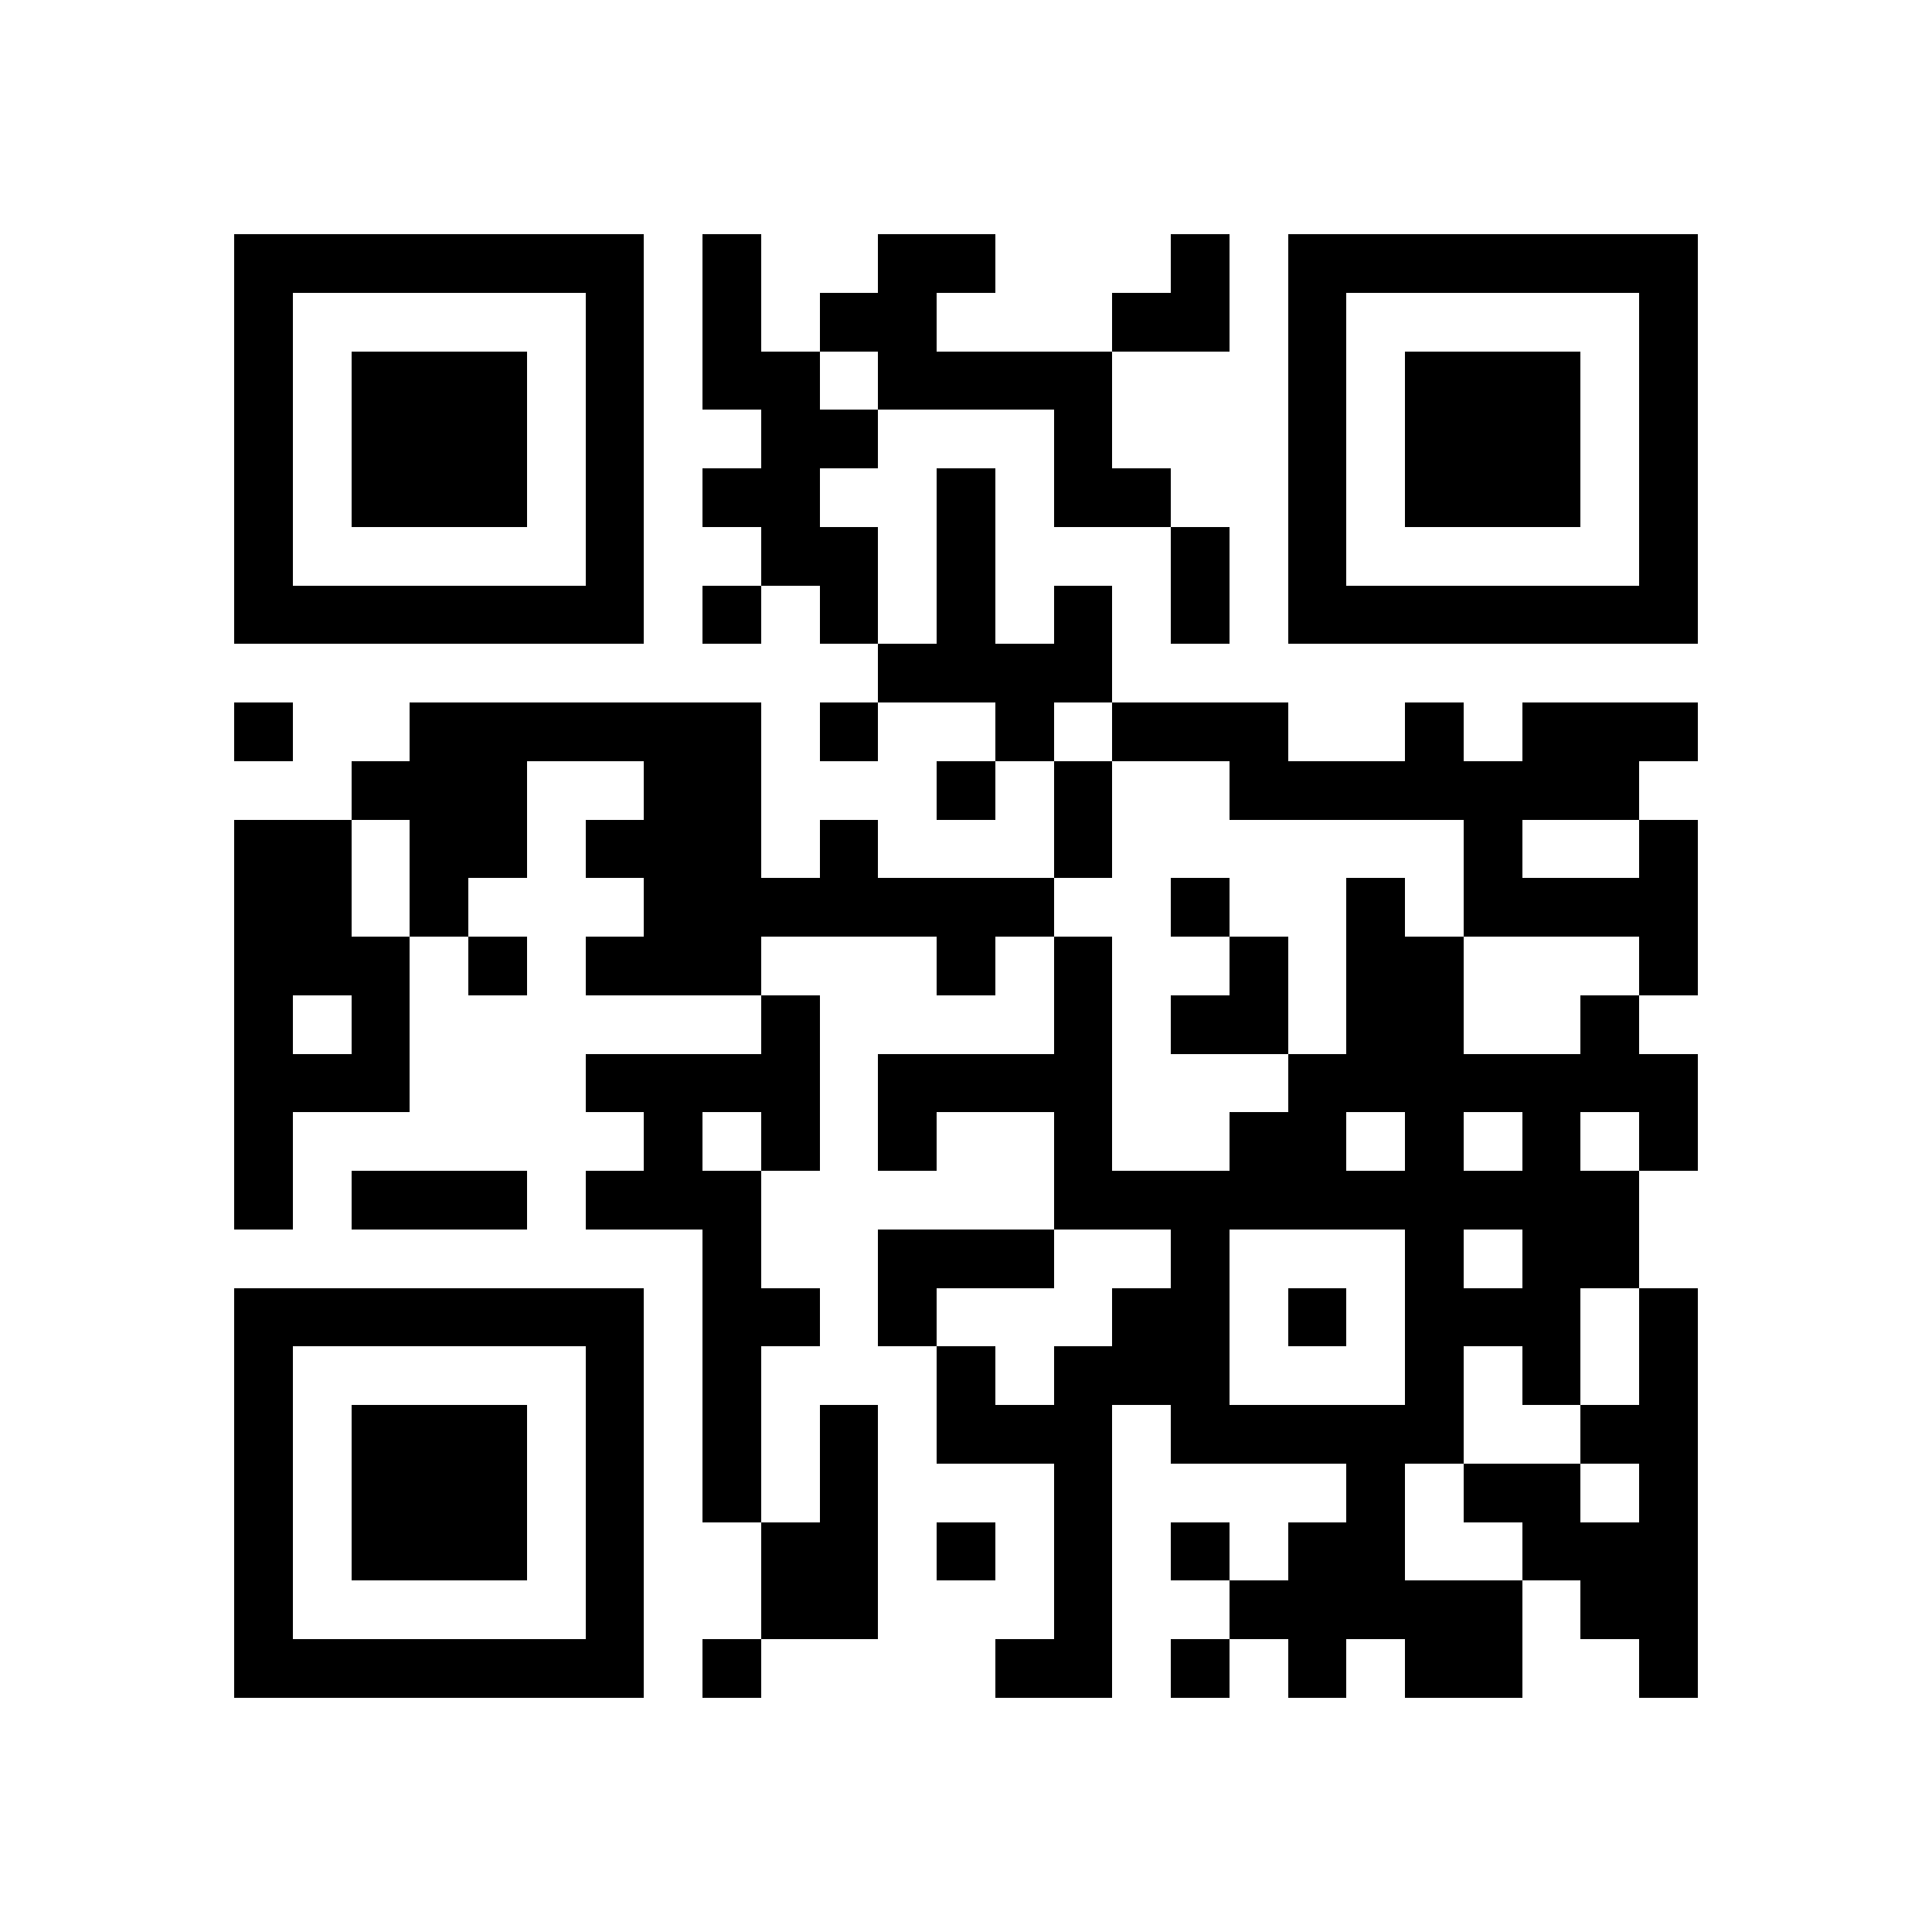
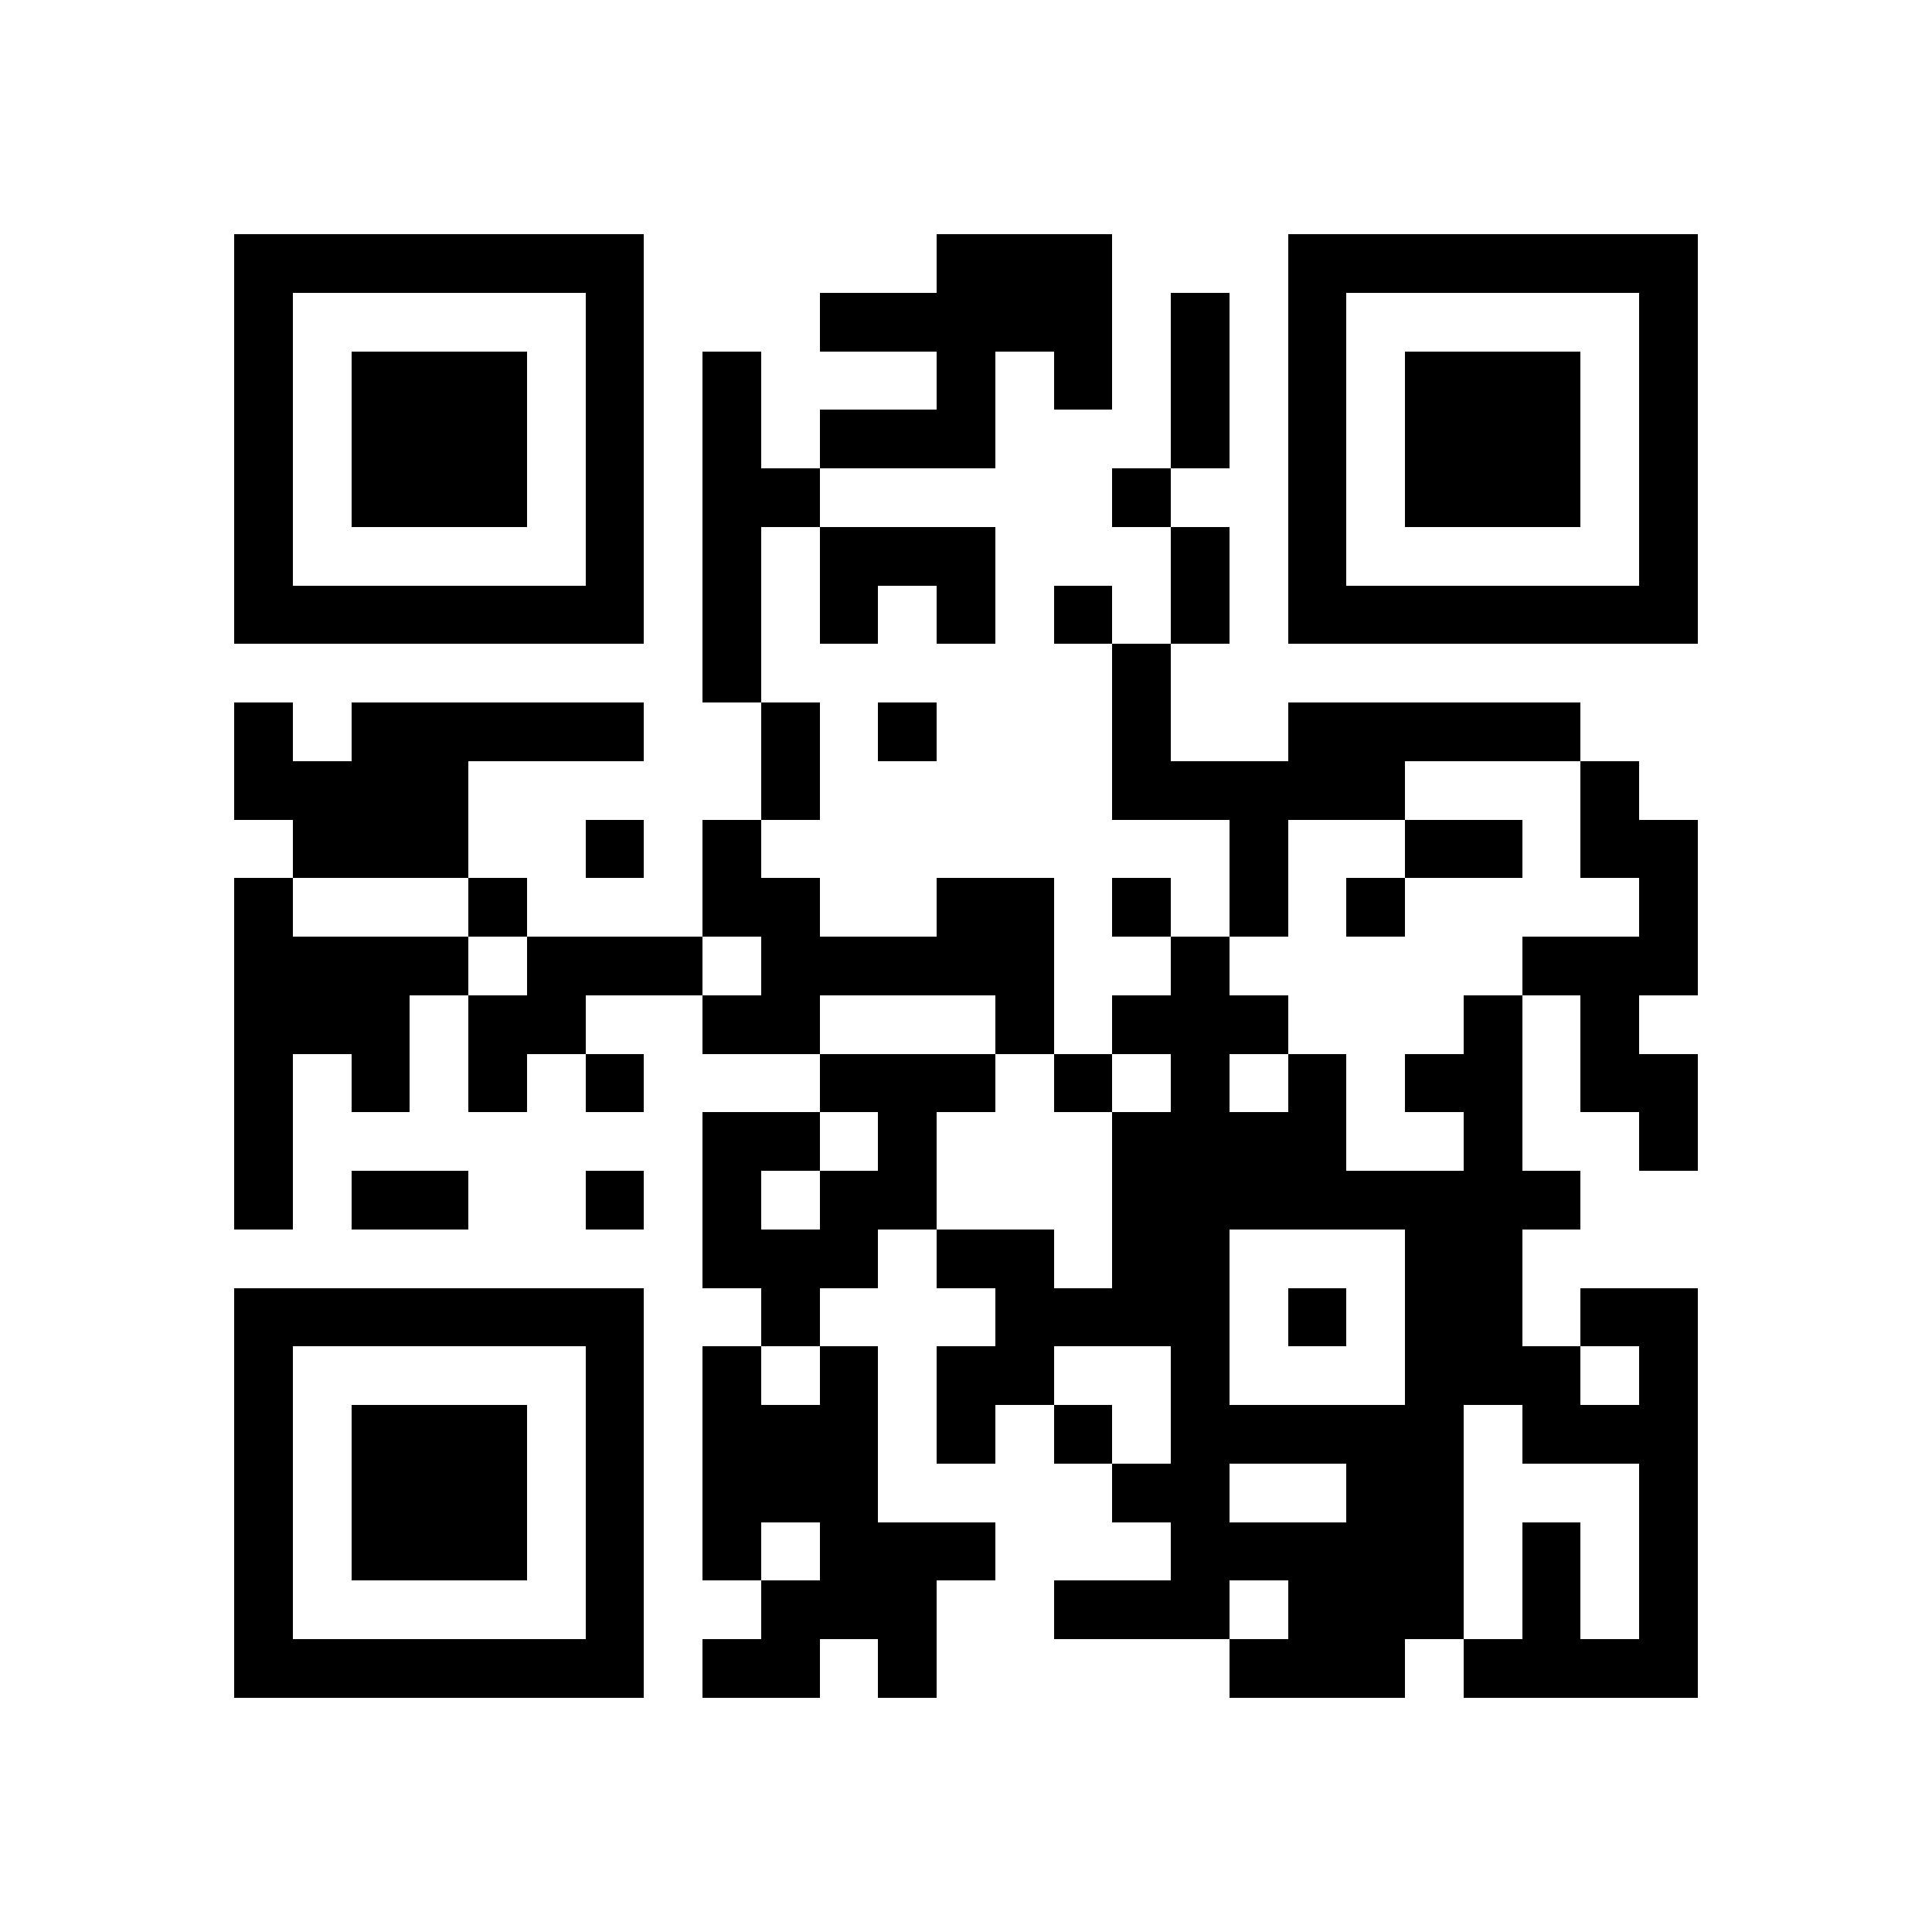
<svg xmlns="http://www.w3.org/2000/svg" viewBox="0 0 33 33" shape-rendering="crispEdges">
  <path fill="#ffffff" d="M0 0h33v33H0z" />
-   <path stroke="#000000" d="M4 4.5h7m1 0h1m2 0h2m3 0h1m1 0h7M4 5.5h1m5 0h1m1 0h1m1 0h2m3 0h2m1 0h1m5 0h1M4 6.5h1m1 0h3m1 0h1m1 0h2m1 0h4m3 0h1m1 0h3m1 0h1M4 7.5h1m1 0h3m1 0h1m2 0h2m3 0h1m3 0h1m1 0h3m1 0h1M4 8.5h1m1 0h3m1 0h1m1 0h2m2 0h1m1 0h2m2 0h1m1 0h3m1 0h1M4 9.5h1m5 0h1m2 0h2m1 0h1m3 0h1m1 0h1m5 0h1M4 10.5h7m1 0h1m1 0h1m1 0h1m1 0h1m1 0h1m1 0h7M15 11.5h4M4 12.5h1m2 0h6m1 0h1m2 0h1m1 0h3m2 0h1m1 0h3M6 13.5h3m2 0h2m3 0h1m1 0h1m2 0h7M4 14.5h2m1 0h2m1 0h3m1 0h1m3 0h1m6 0h1m2 0h1M4 15.5h2m1 0h1m3 0h7m2 0h1m2 0h1m1 0h4M4 16.5h3m1 0h1m1 0h3m3 0h1m1 0h1m2 0h1m1 0h2m3 0h1M4 17.5h1m1 0h1m6 0h1m4 0h1m1 0h2m1 0h2m2 0h1M4 18.5h3m3 0h4m1 0h4m3 0h7M4 19.5h1m6 0h1m1 0h1m1 0h1m2 0h1m2 0h2m1 0h1m1 0h1m1 0h1M4 20.5h1m1 0h3m1 0h3m5 0h10M12 21.5h1m2 0h3m2 0h1m3 0h1m1 0h2M4 22.5h7m1 0h2m1 0h1m3 0h2m1 0h1m1 0h3m1 0h1M4 23.5h1m5 0h1m1 0h1m3 0h1m1 0h3m3 0h1m1 0h1m1 0h1M4 24.5h1m1 0h3m1 0h1m1 0h1m1 0h1m1 0h3m1 0h5m2 0h2M4 25.5h1m1 0h3m1 0h1m1 0h1m1 0h1m3 0h1m4 0h1m1 0h2m1 0h1M4 26.5h1m1 0h3m1 0h1m2 0h2m1 0h1m1 0h1m1 0h1m1 0h2m2 0h3M4 27.5h1m5 0h1m2 0h2m3 0h1m2 0h5m1 0h2M4 28.5h7m1 0h1m4 0h2m1 0h1m1 0h1m1 0h2m2 0h1" />
+   <path stroke="#000000" d="M4 4.5h7m5 0h3m3 0h7M4 5.5h1m5 0h1m3 0h5m1 0h1m1 0h1m5 0h1M4 6.5h1m1 0h3m1 0h1m1 0h1m3 0h1m1 0h1m1 0h1m1 0h1m1 0h3m1 0h1M4 7.5h1m1 0h3m1 0h1m1 0h1m1 0h3m3 0h1m1 0h1m1 0h3m1 0h1M4 8.5h1m1 0h3m1 0h1m1 0h2m5 0h1m2 0h1m1 0h3m1 0h1M4 9.5h1m5 0h1m1 0h1m1 0h3m3 0h1m1 0h1m5 0h1M4 10.5h7m1 0h1m1 0h1m1 0h1m1 0h1m1 0h1m1 0h7M12 11.5h1m6 0h1M4 12.5h1m1 0h5m2 0h1m1 0h1m3 0h1m2 0h5M4 13.5h4m5 0h1m5 0h5m3 0h1M5 14.5h3m2 0h1m1 0h1m8 0h1m2 0h2m1 0h2M4 15.5h1m3 0h1m3 0h2m2 0h2m1 0h1m1 0h1m1 0h1m4 0h1M4 16.5h4m1 0h3m1 0h5m2 0h1m5 0h3M4 17.5h3m1 0h2m2 0h2m3 0h1m1 0h3m3 0h1m1 0h1M4 18.5h1m1 0h1m1 0h1m1 0h1m3 0h3m1 0h1m1 0h1m1 0h1m1 0h2m1 0h2M4 19.5h1m7 0h2m1 0h1m3 0h4m2 0h1m2 0h1M4 20.5h1m1 0h2m2 0h1m1 0h1m1 0h2m3 0h8M12 21.5h3m1 0h2m1 0h2m3 0h2M4 22.5h7m2 0h1m3 0h4m1 0h1m1 0h2m1 0h2M4 23.5h1m5 0h1m1 0h1m1 0h1m1 0h2m2 0h1m3 0h3m1 0h1M4 24.5h1m1 0h3m1 0h1m1 0h3m1 0h1m1 0h1m1 0h5m1 0h3M4 25.5h1m1 0h3m1 0h1m1 0h3m4 0h2m2 0h2m3 0h1M4 26.5h1m1 0h3m1 0h1m1 0h1m1 0h3m3 0h5m1 0h1m1 0h1M4 27.5h1m5 0h1m2 0h3m2 0h3m1 0h3m1 0h1m1 0h1M4 28.5h7m1 0h2m1 0h1m5 0h3m1 0h4" />
</svg>
